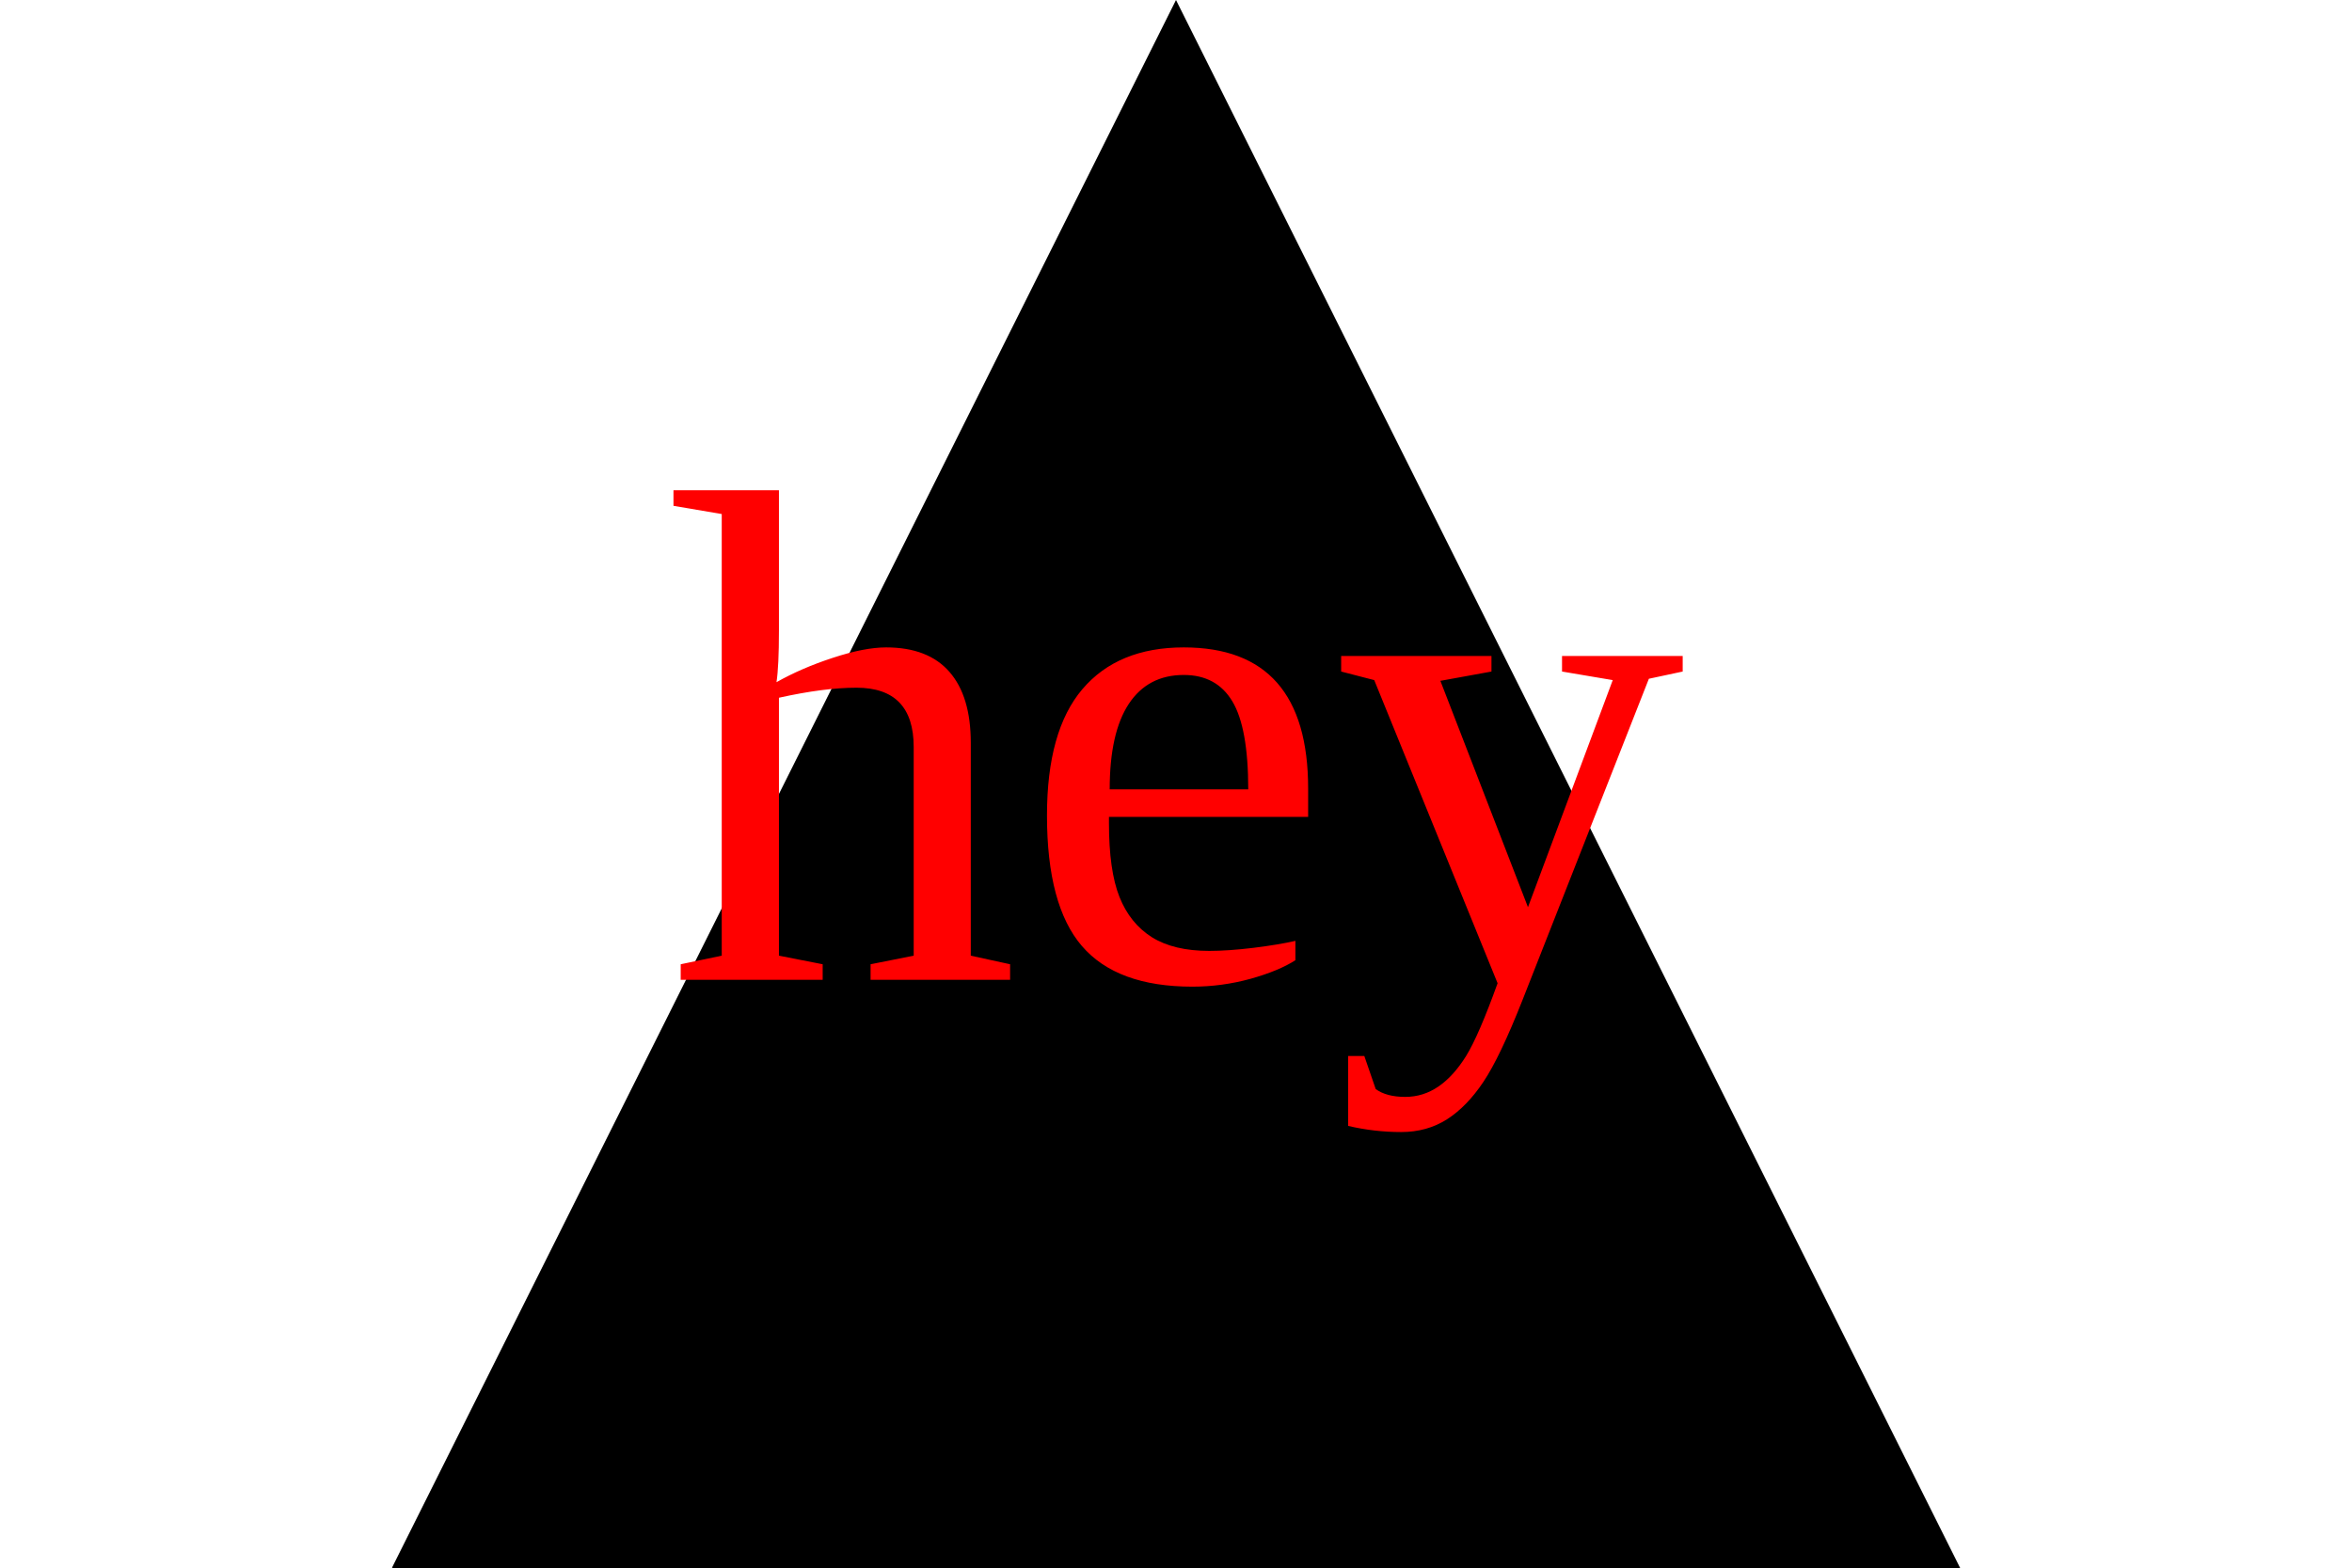
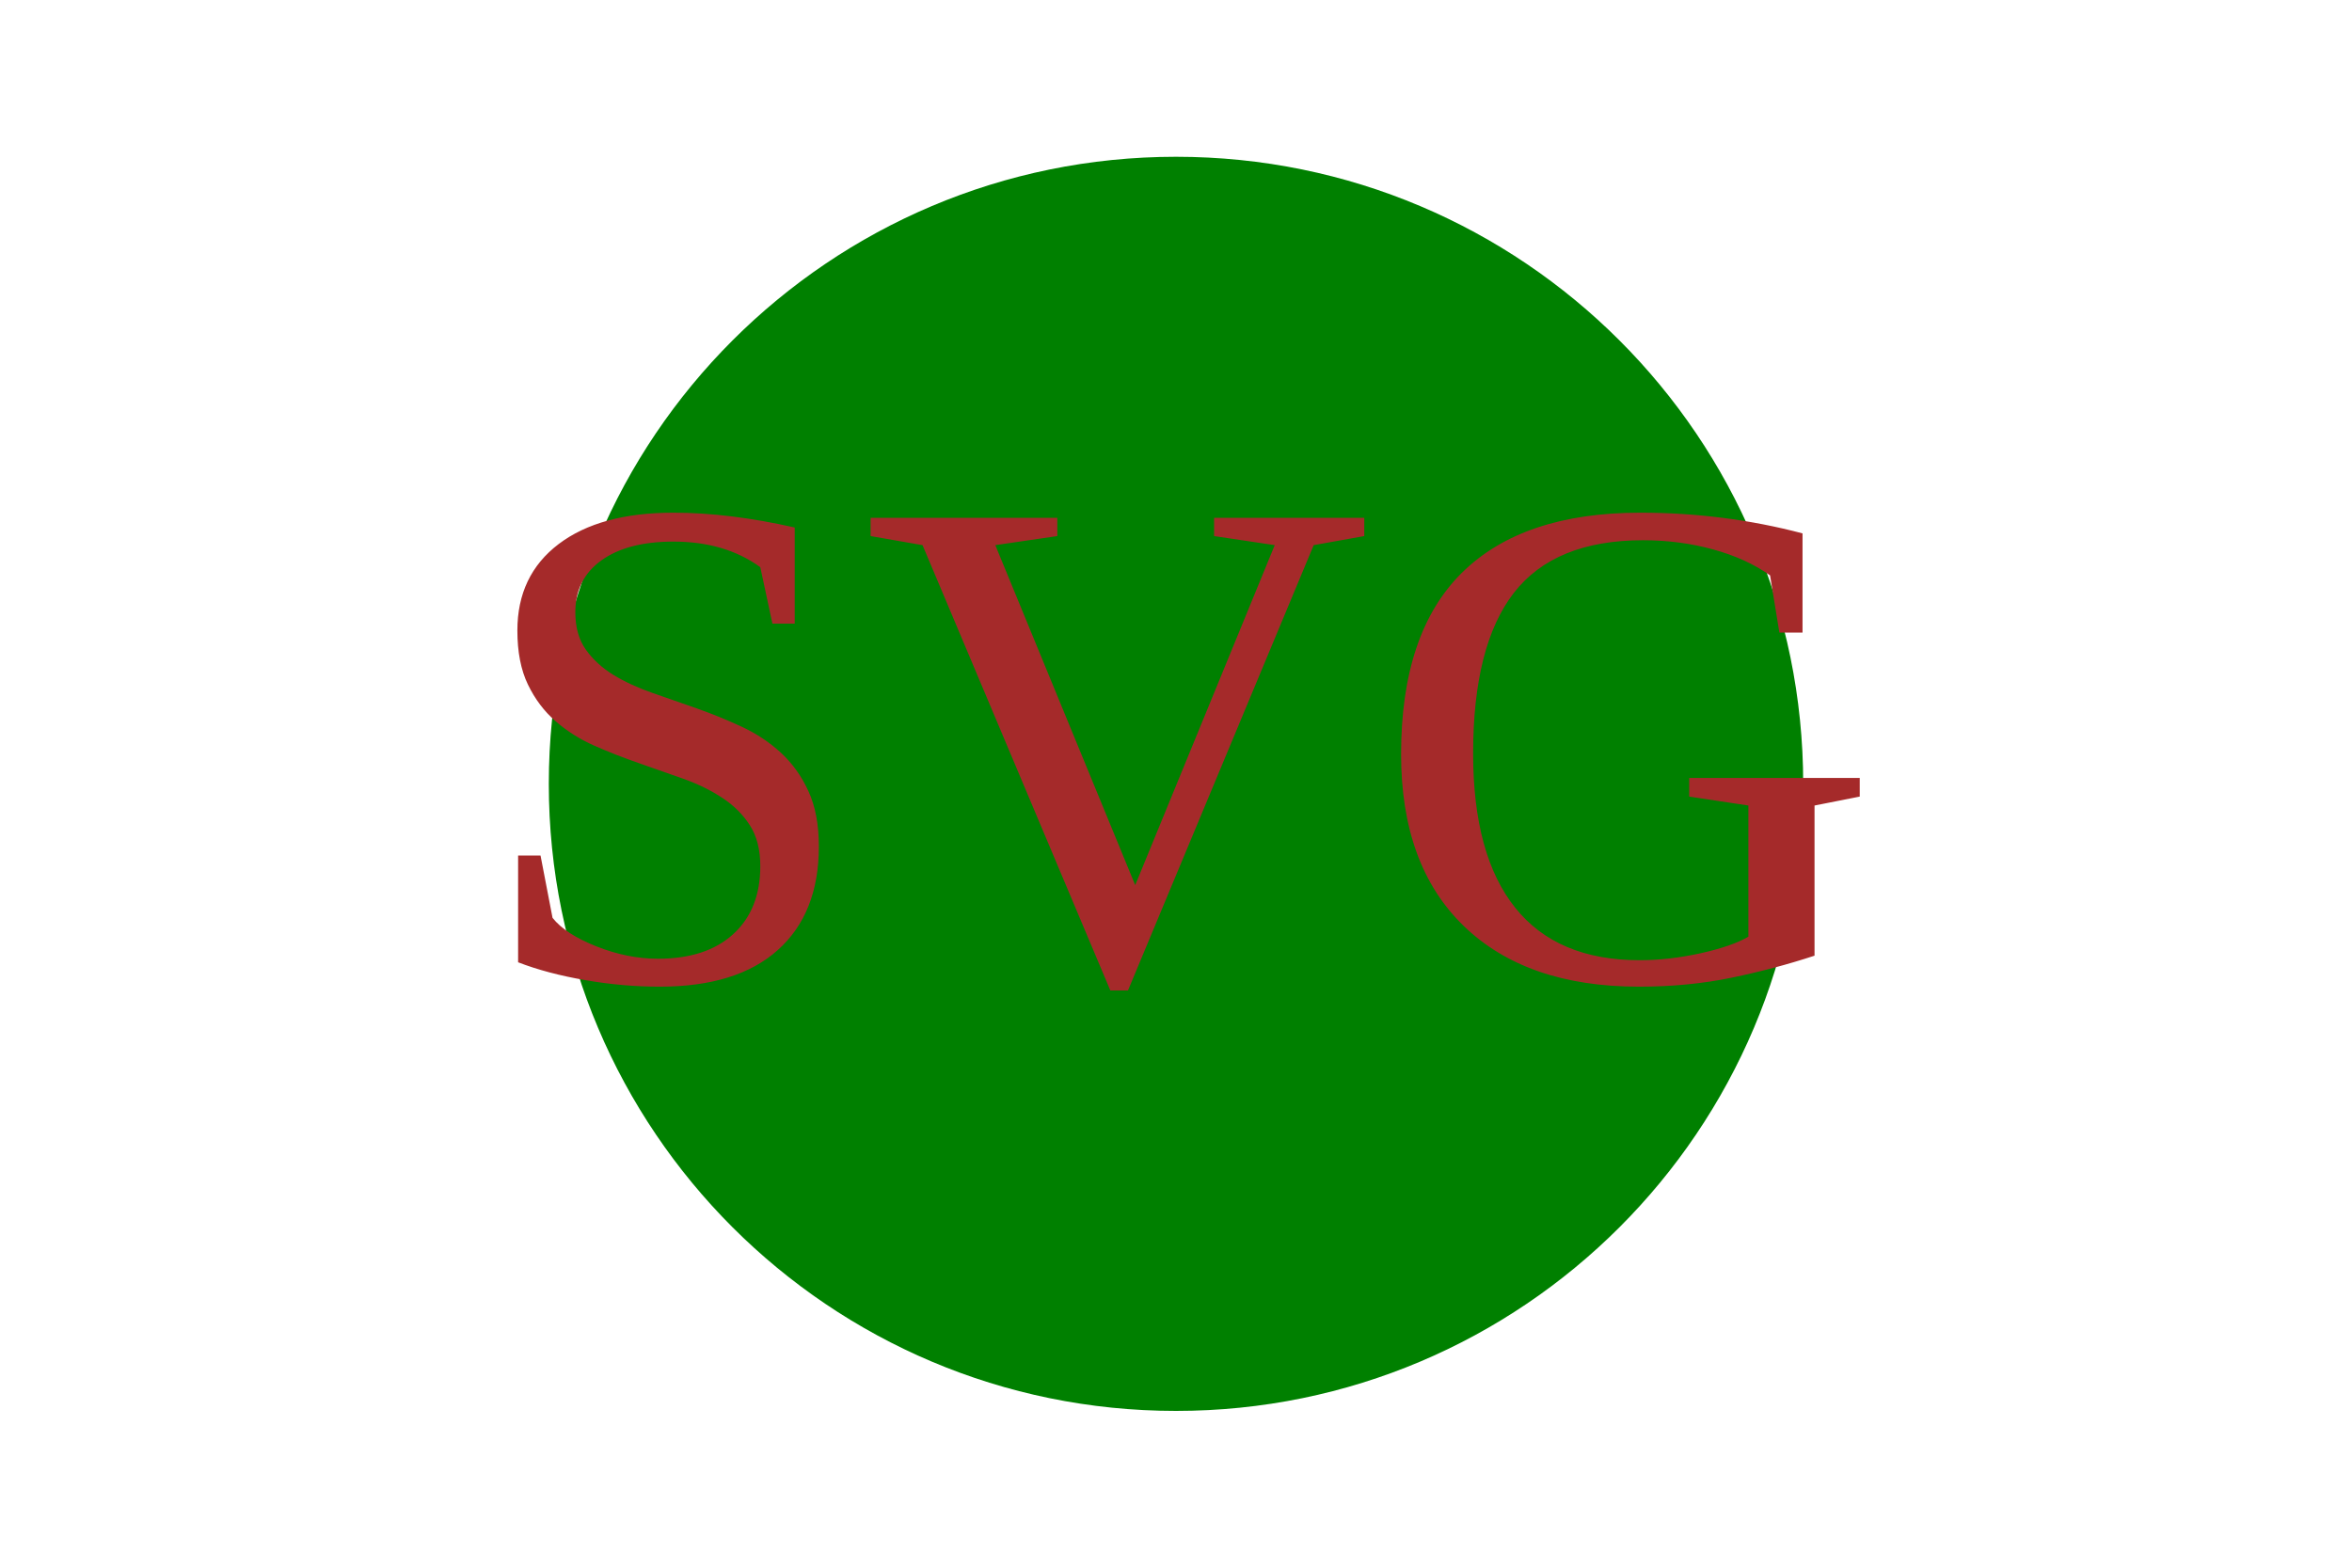
<svg xmlns="http://www.w3.org/2000/svg" version="1.1" width="300" height="200">
-   <polygon px="50" points="50, 200 150, 0 300, 300" fill="no thanks" />
-   <text x="150" y="125" font-size="90" text-anchor="middle" fill="red">hey</text>
+   <circle cx="150" cy="100" r="80" fill="green" />
+   <text x="150" y="125" font-size="90" text-anchor="middle" fill="Brown">SVG</text>
</svg>
